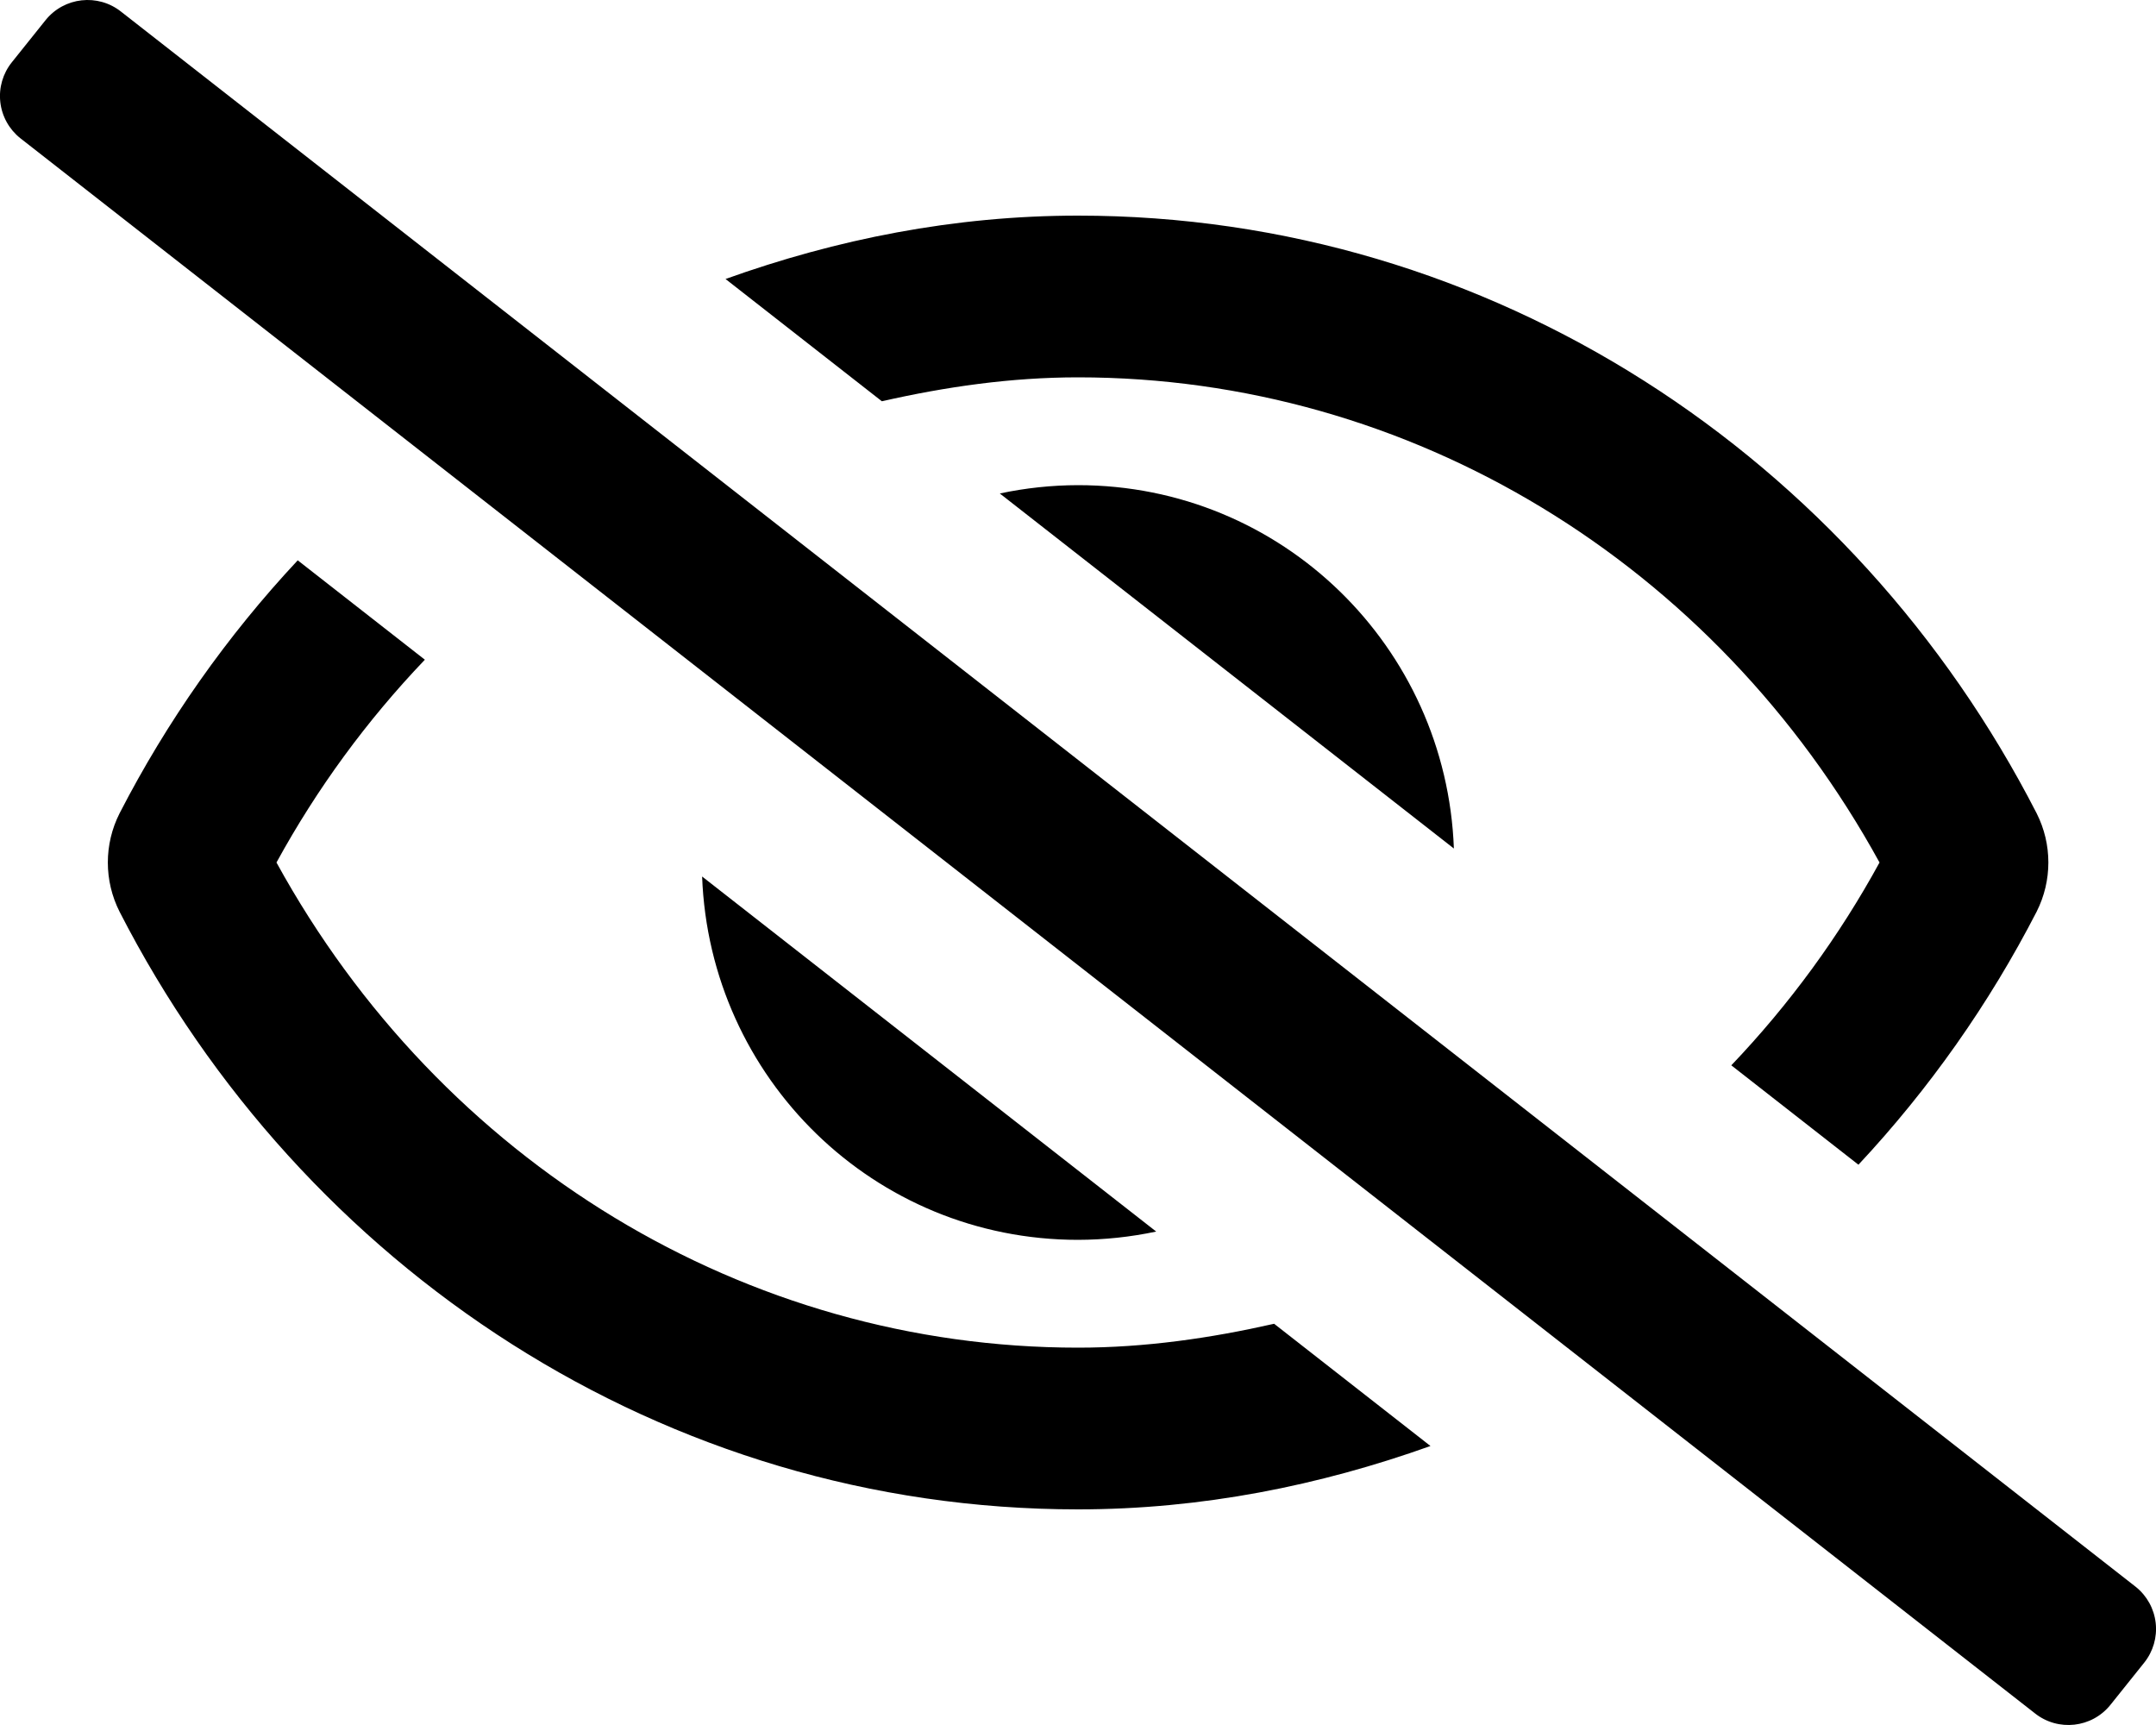
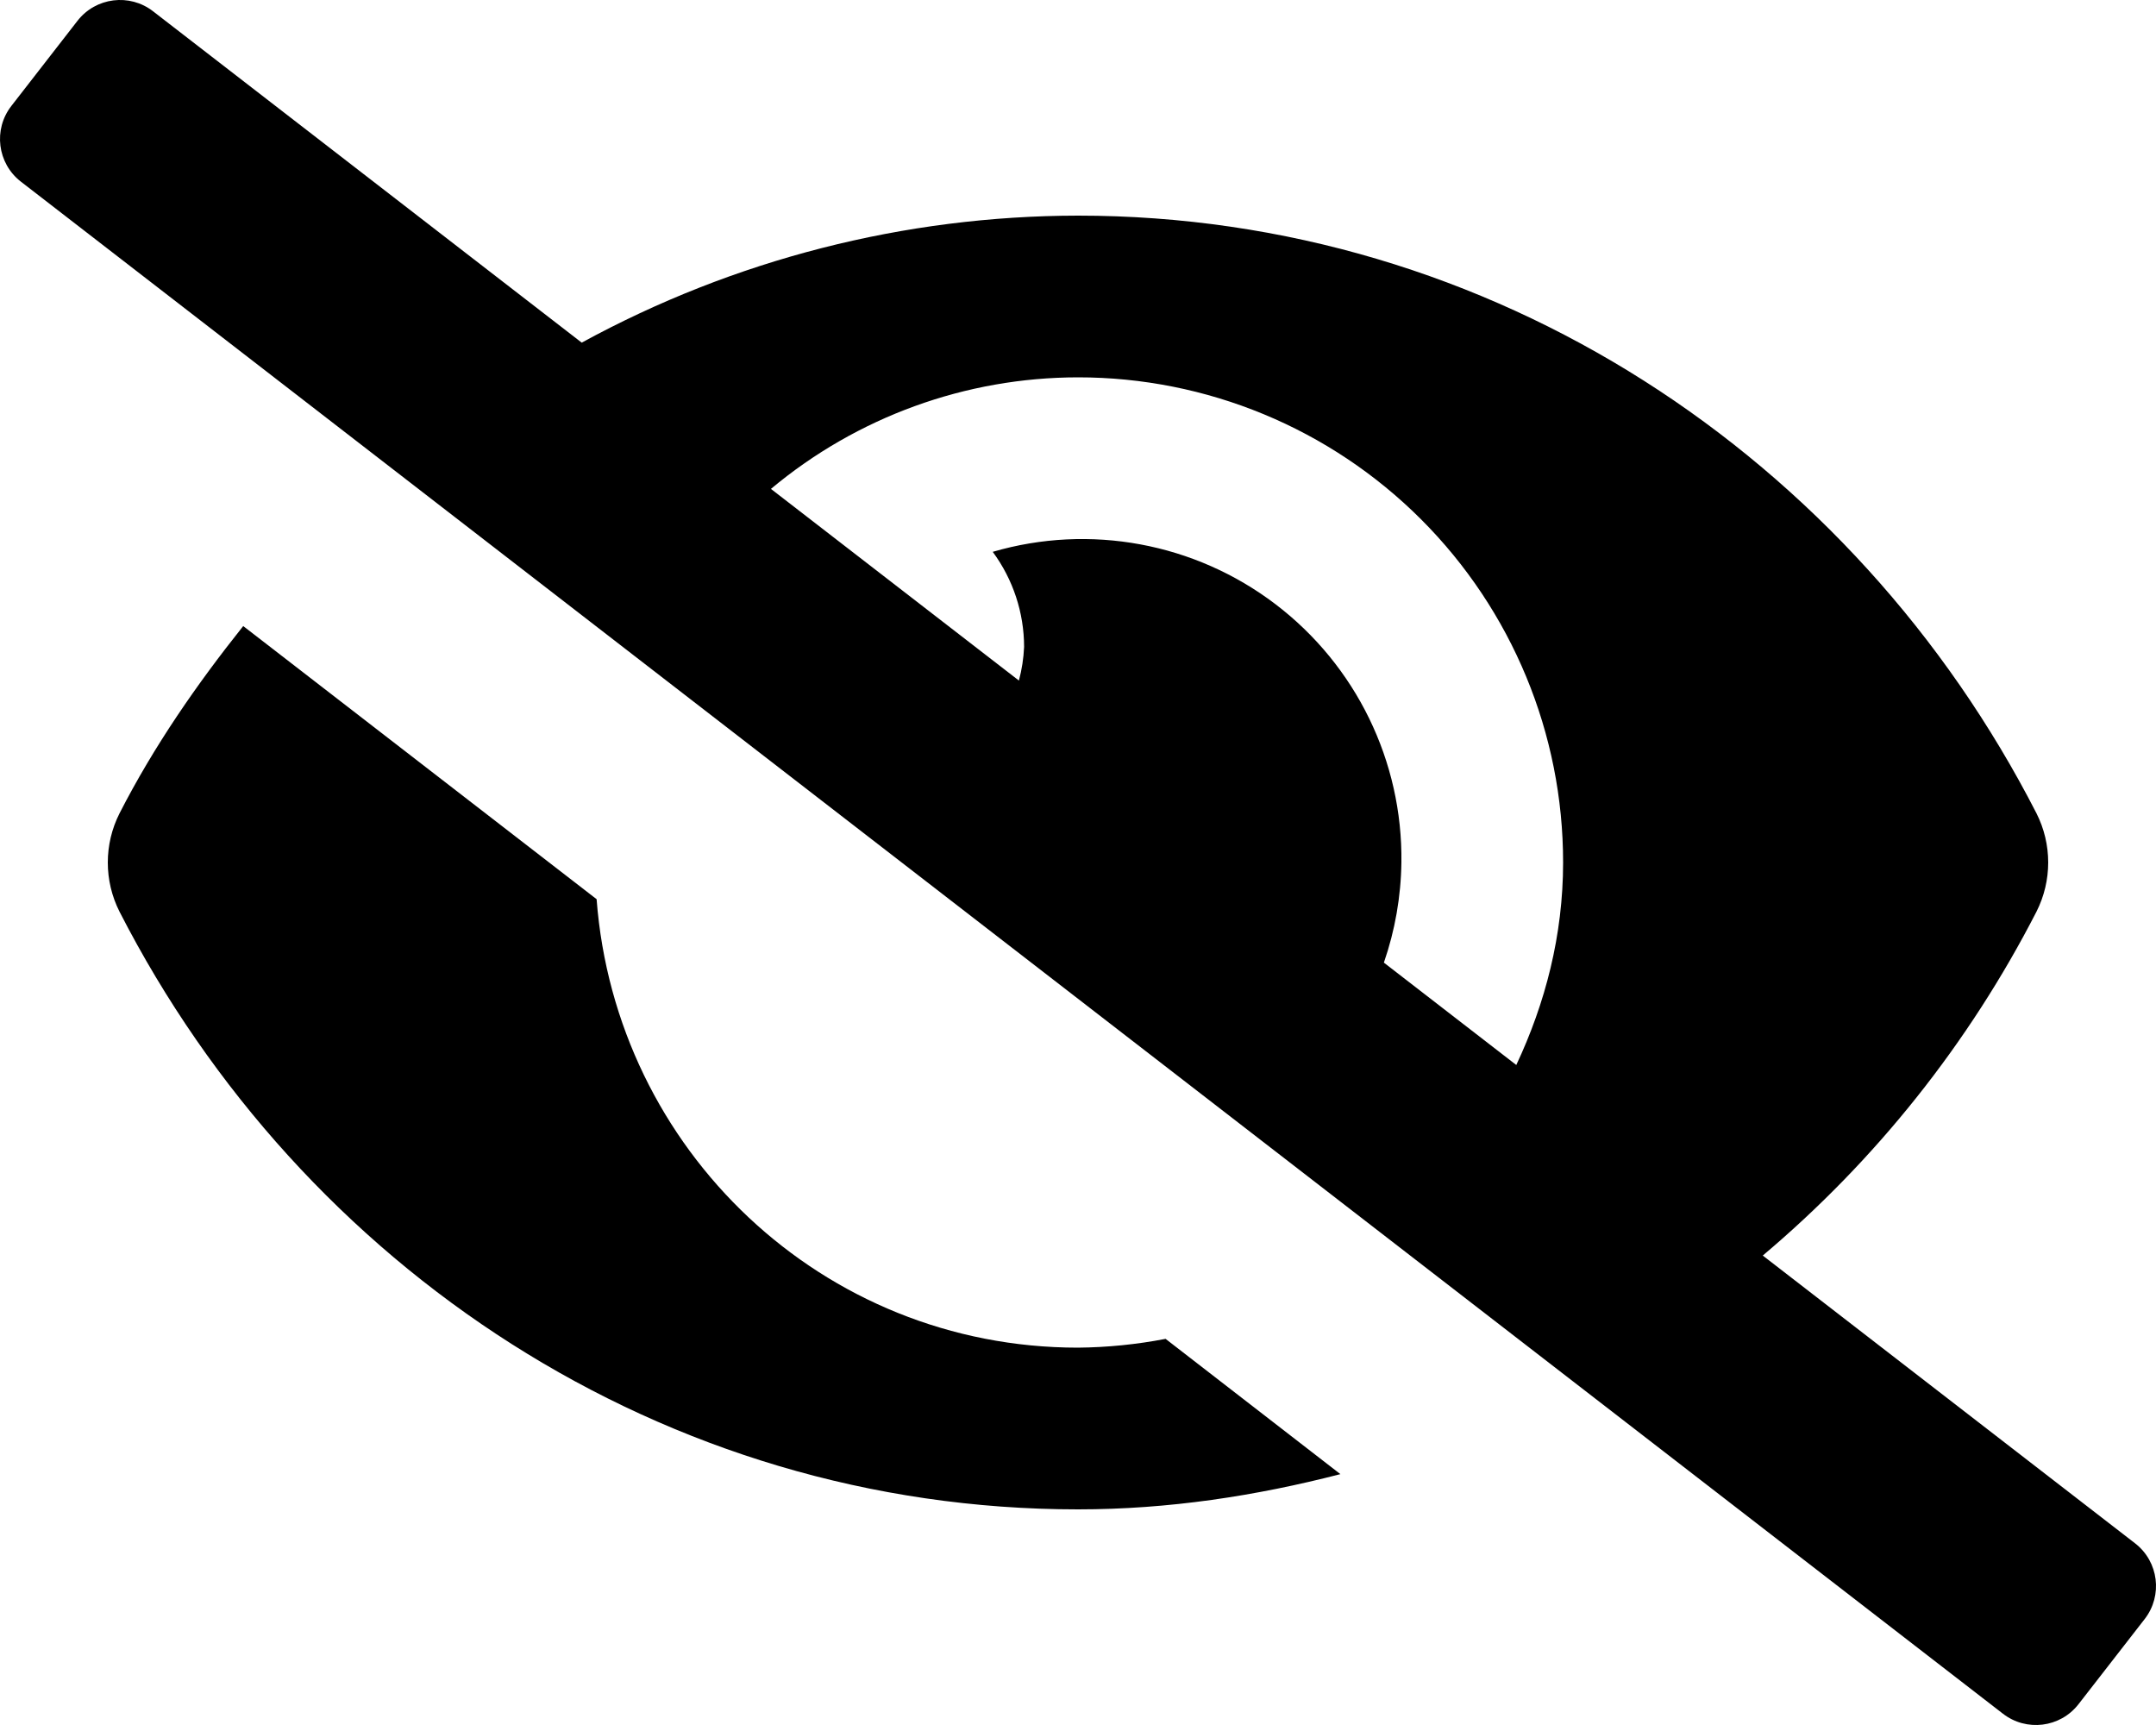
<svg xmlns="http://www.w3.org/2000/svg" viewBox="0 0 640 512">
-   <path d="M634 471L36 3.51A16 16 0 0 0 13.51 6l-10 12.49A16 16 0 0 0 6 41l598 467.49a16 16 0 0 0 22.49-2.49l10-12.49A16 16 0 0 0 634 471zM296.79 146.47l134.79 105.38C429.36 191.91 380.48 144 320 144a112.26 112.26 0 0 0-23.21 2.47zm46.42 219.07L208.42 260.16C210.65 320.09 259.53 368 320 368a113 113 0 0 0 23.21-2.46zM320 112c98.65 0 189.09 55 237.93 144a285.53 285.53 0 0 1-44 60.2l37.74 29.5a333.7 333.7 0 0 0 52.9-75.11 32.35 32.35 0 0 0 0-29.19C550.29 135.59 442.93 64 320 64c-36.7 0-71.71 7-104.63 18.81l46.41 36.29c18.94-4.3 38.34-7.1 58.22-7.1zm0 288c-98.65 0-189.08-55-237.93-144a285.47 285.47 0 0 1 44.05-60.19l-37.74-29.5a333.6 333.6 0 0 0-52.89 75.1 32.35 32.35 0 0 0 0 29.19C89.72 376.41 197.08 448 320 448c36.7 0 71.71-7.05 104.63-18.81l-46.41-36.28C359.28 397.2 339.89 400 320 400z" />
+   <path d="M320 400c-75.85 0-137.25-58.71-142.9-133.11L72.2 185.82c-13.79 17.3-26.48 35.59-36.72 55.59a32.35 32.35 0 0 0 0 29.19C89.71 376.41 197.07 448 320 448c26.91 0 52.87-4 77.89-10.46L346 397.39a144.13 144.13 0 0 1-26 2.61zm313.82 58.1l-110.55-85.44a331.25 331.25 0 0 0 81.25-102.07 32.35 32.35 0 0 0 0-29.19C550.29 135.59 442.93 64 320 64a308.15 308.15 0 0 0-147.32 37.7L45.46 3.37A16 16 0 0 0 23 6.18L3.37 31.45A16 16 0 0 0 6.18 53.9l588.36 454.73a16 16 0 0 0 22.46-2.81l19.64-25.27a16 16 0 0 0-2.82-22.45zm-183.72-142l-39.3-30.38A94.75 94.75 0 0 0 416 256a94.76 94.76 0 0 0-121.31-92.21A47.65 47.65 0 0 1 304 192a46.64 46.64 0 0 1-1.54 10l-73.61-56.89A142.31 142.31 0 0 1 320 112a143.92 143.92 0 0 1 144 144c0 21.63-5.29 41.79-13.9 60.11z" />
</svg>
